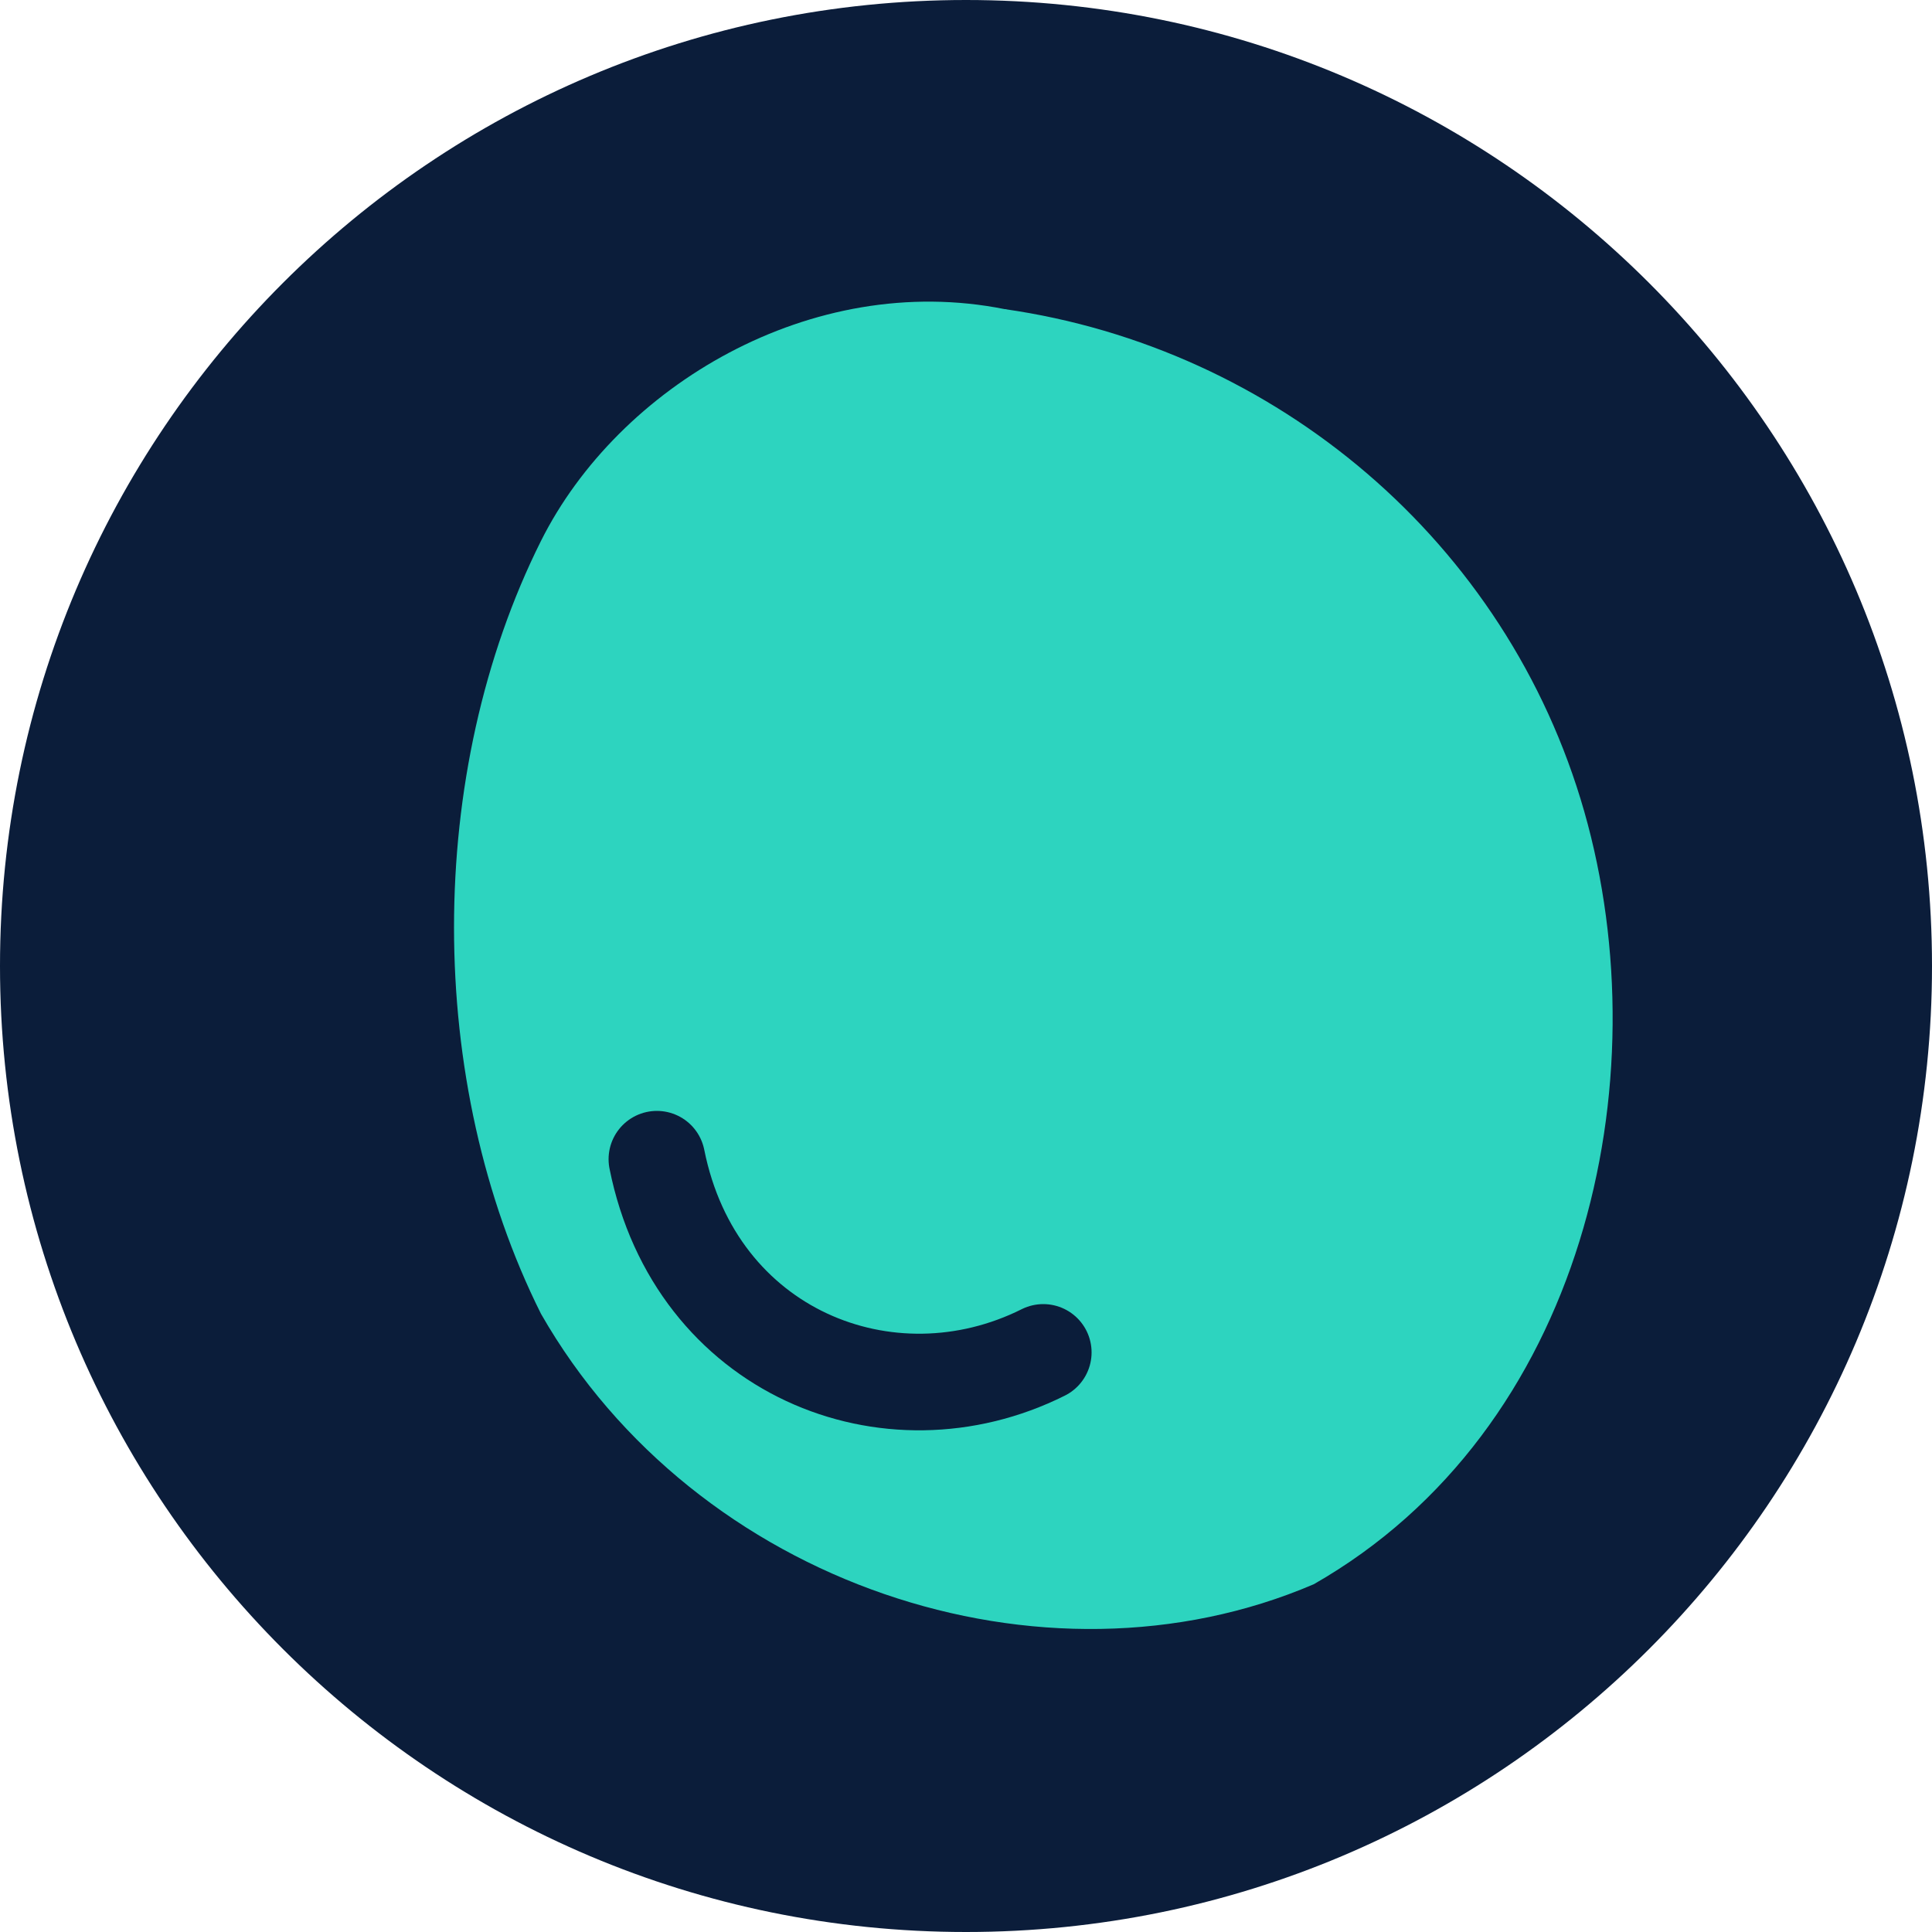
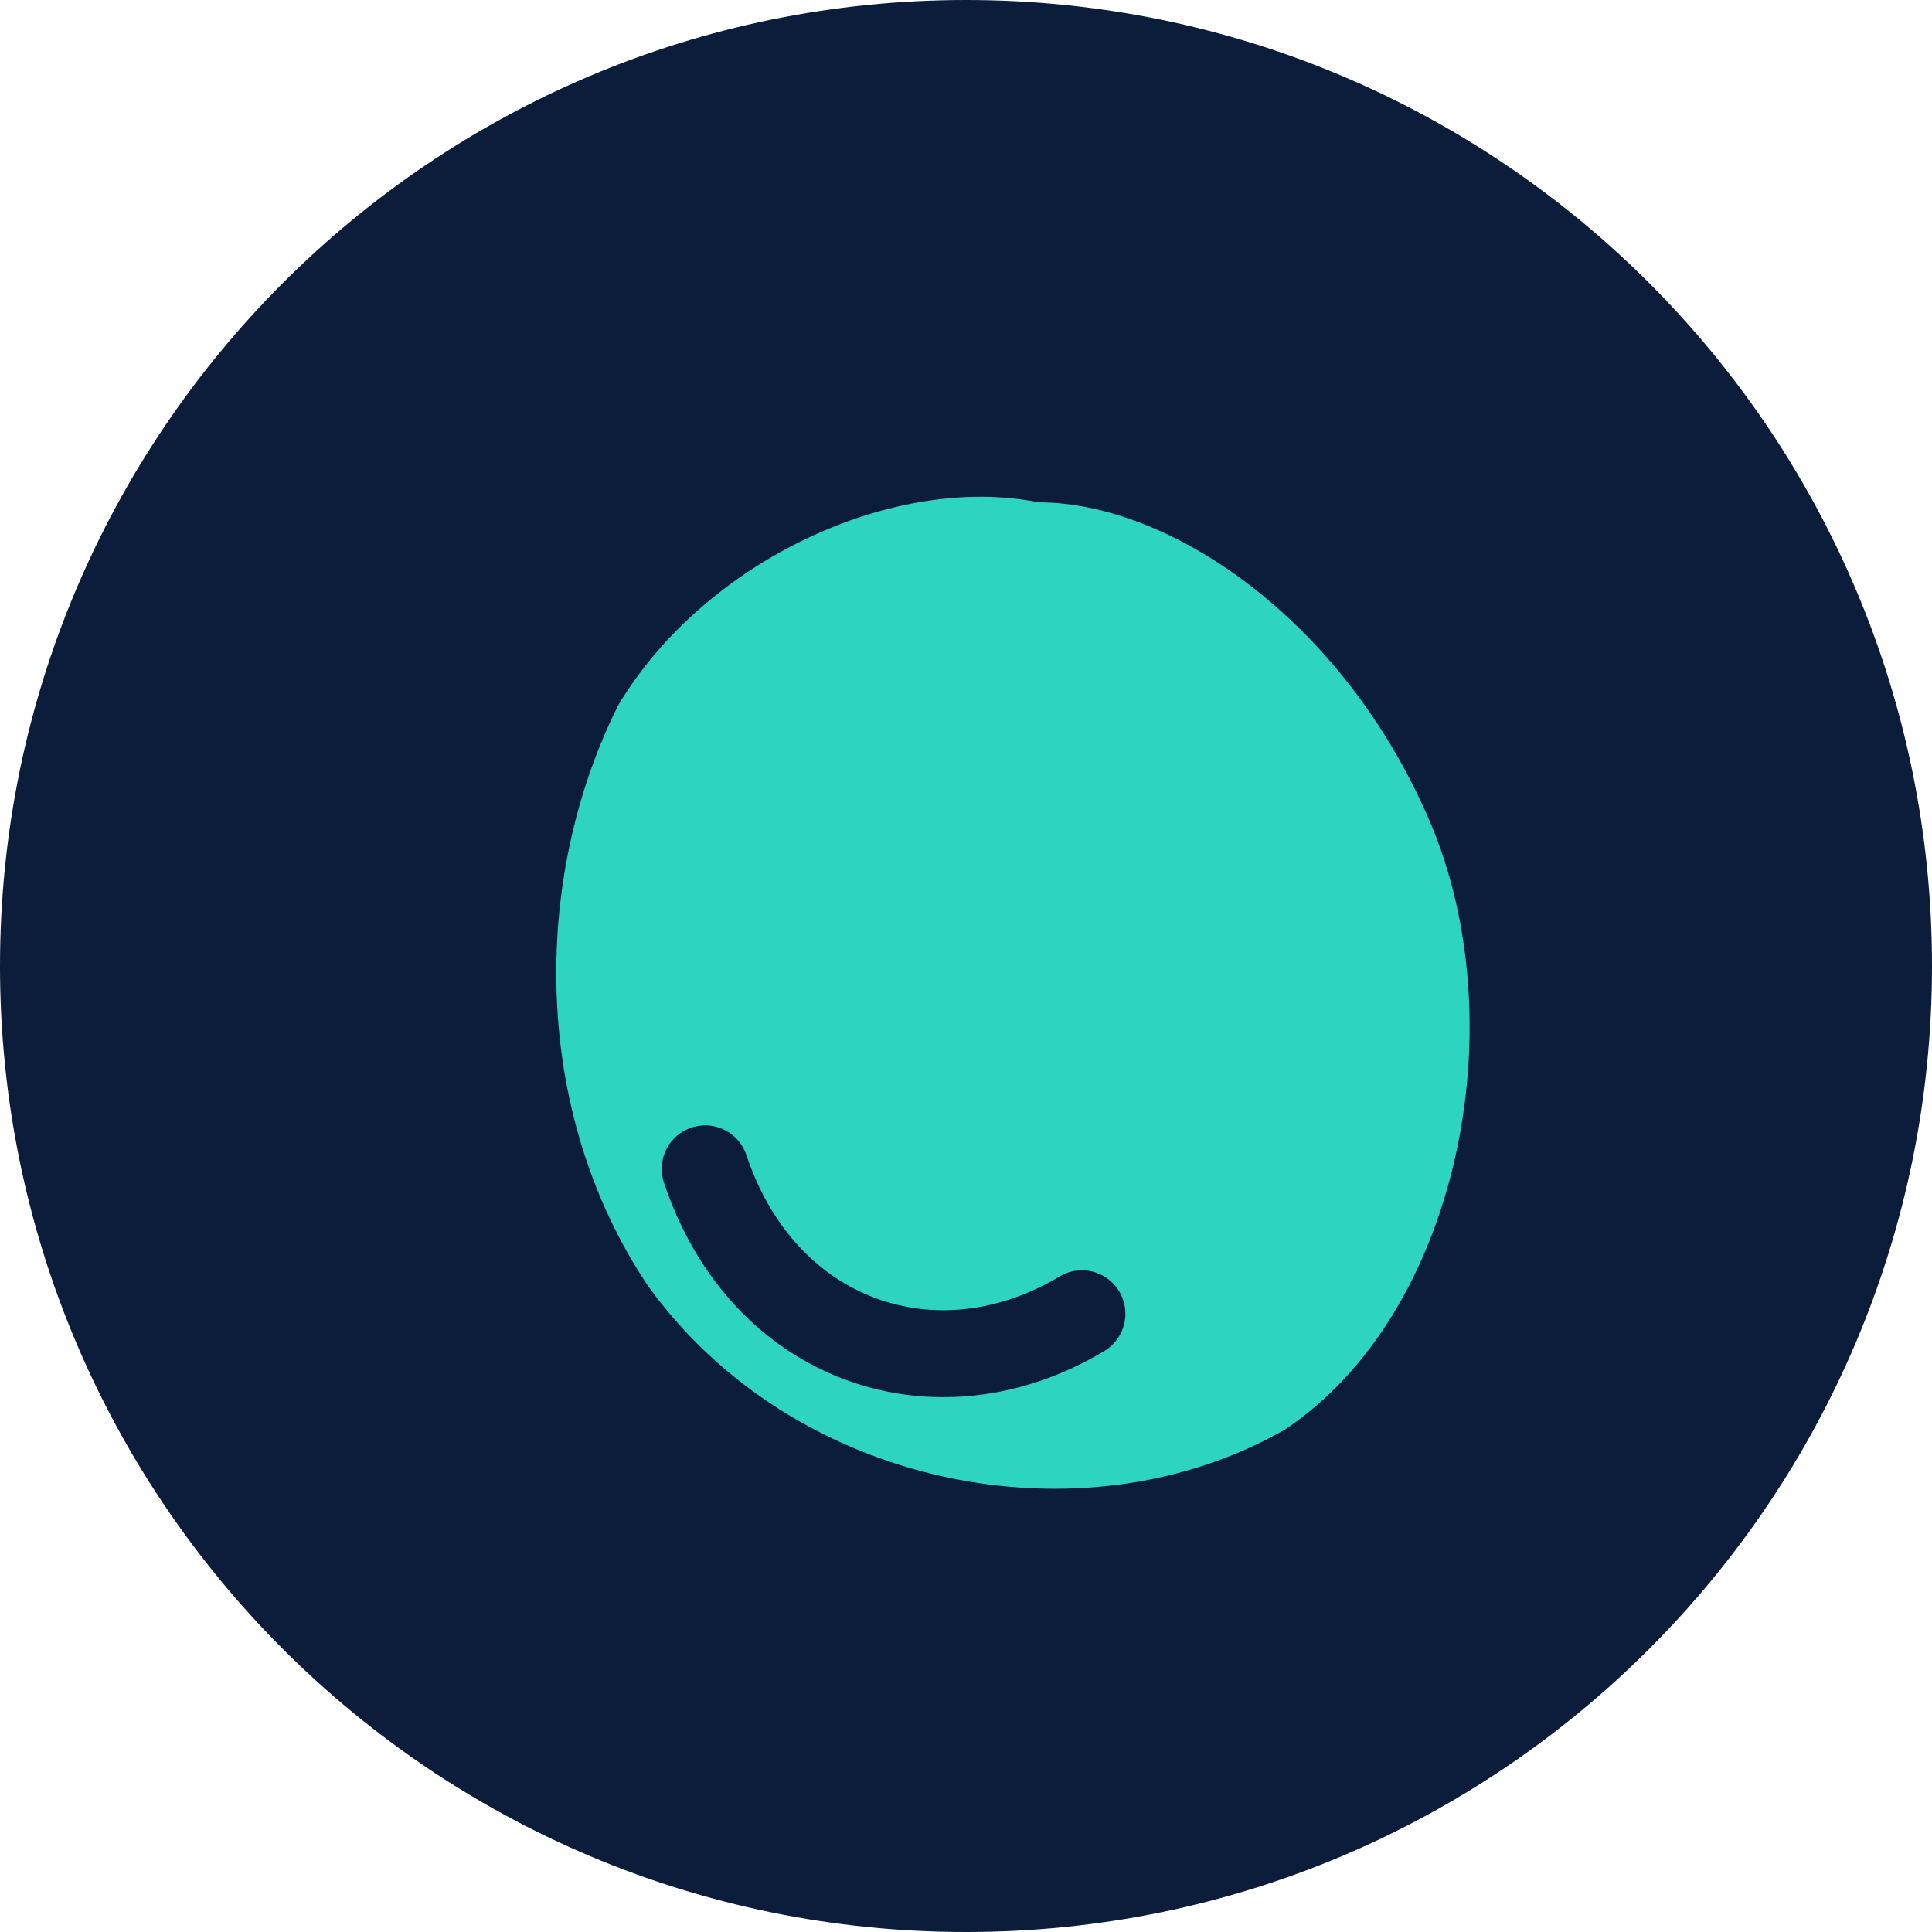
<svg xmlns="http://www.w3.org/2000/svg" viewBox="0 0 100 100">
  <circle cx="50" cy="50" r="50" fill="#0B1D3A" />
-   <path d="M52 16            C42 14, 32 20, 28 28            C22 40, 22 56, 28 68            C36 82, 54 88, 68 82            C82 74, 86 56, 82 42            C78 28, 66 18, 52 16            Z" fill="#2DD4BF" />
-   <path d="M52 16            C58 18, 60 24, 56 32            C52 40, 42 44, 36 50            C30 56, 30 66, 36 72" fill="#2DD4BF" />
-   <path d="M34 60            C36 70, 46 74, 54 70" fill="none" stroke="#0B1D3A" stroke-width="5" stroke-linecap="round" />
+   <g transform="translate(50, 50) scale(0.75) translate(-50, -50)">
+     <path d="M55 18              C45 16, 32 22, 26 32              C20 44, 20 60, 28 72              C38 86, 58 90, 72 82              C84 74, 88 54, 82 40              C76 26, 64 18, 55 18              Z" fill="#2DD4BF" />
+     <path d="M55 18              C62 20, 65 28, 60 36              C54 46, 42 50, 34 56              C28 62, 28 72, 36 78" fill="#2DD4BF" />
+     <path d="M32 64              C36 76, 48 80, 58 74" fill="none" stroke="#0B1D3A" stroke-width="6" stroke-linecap="round" />
+   </g>
</svg>
